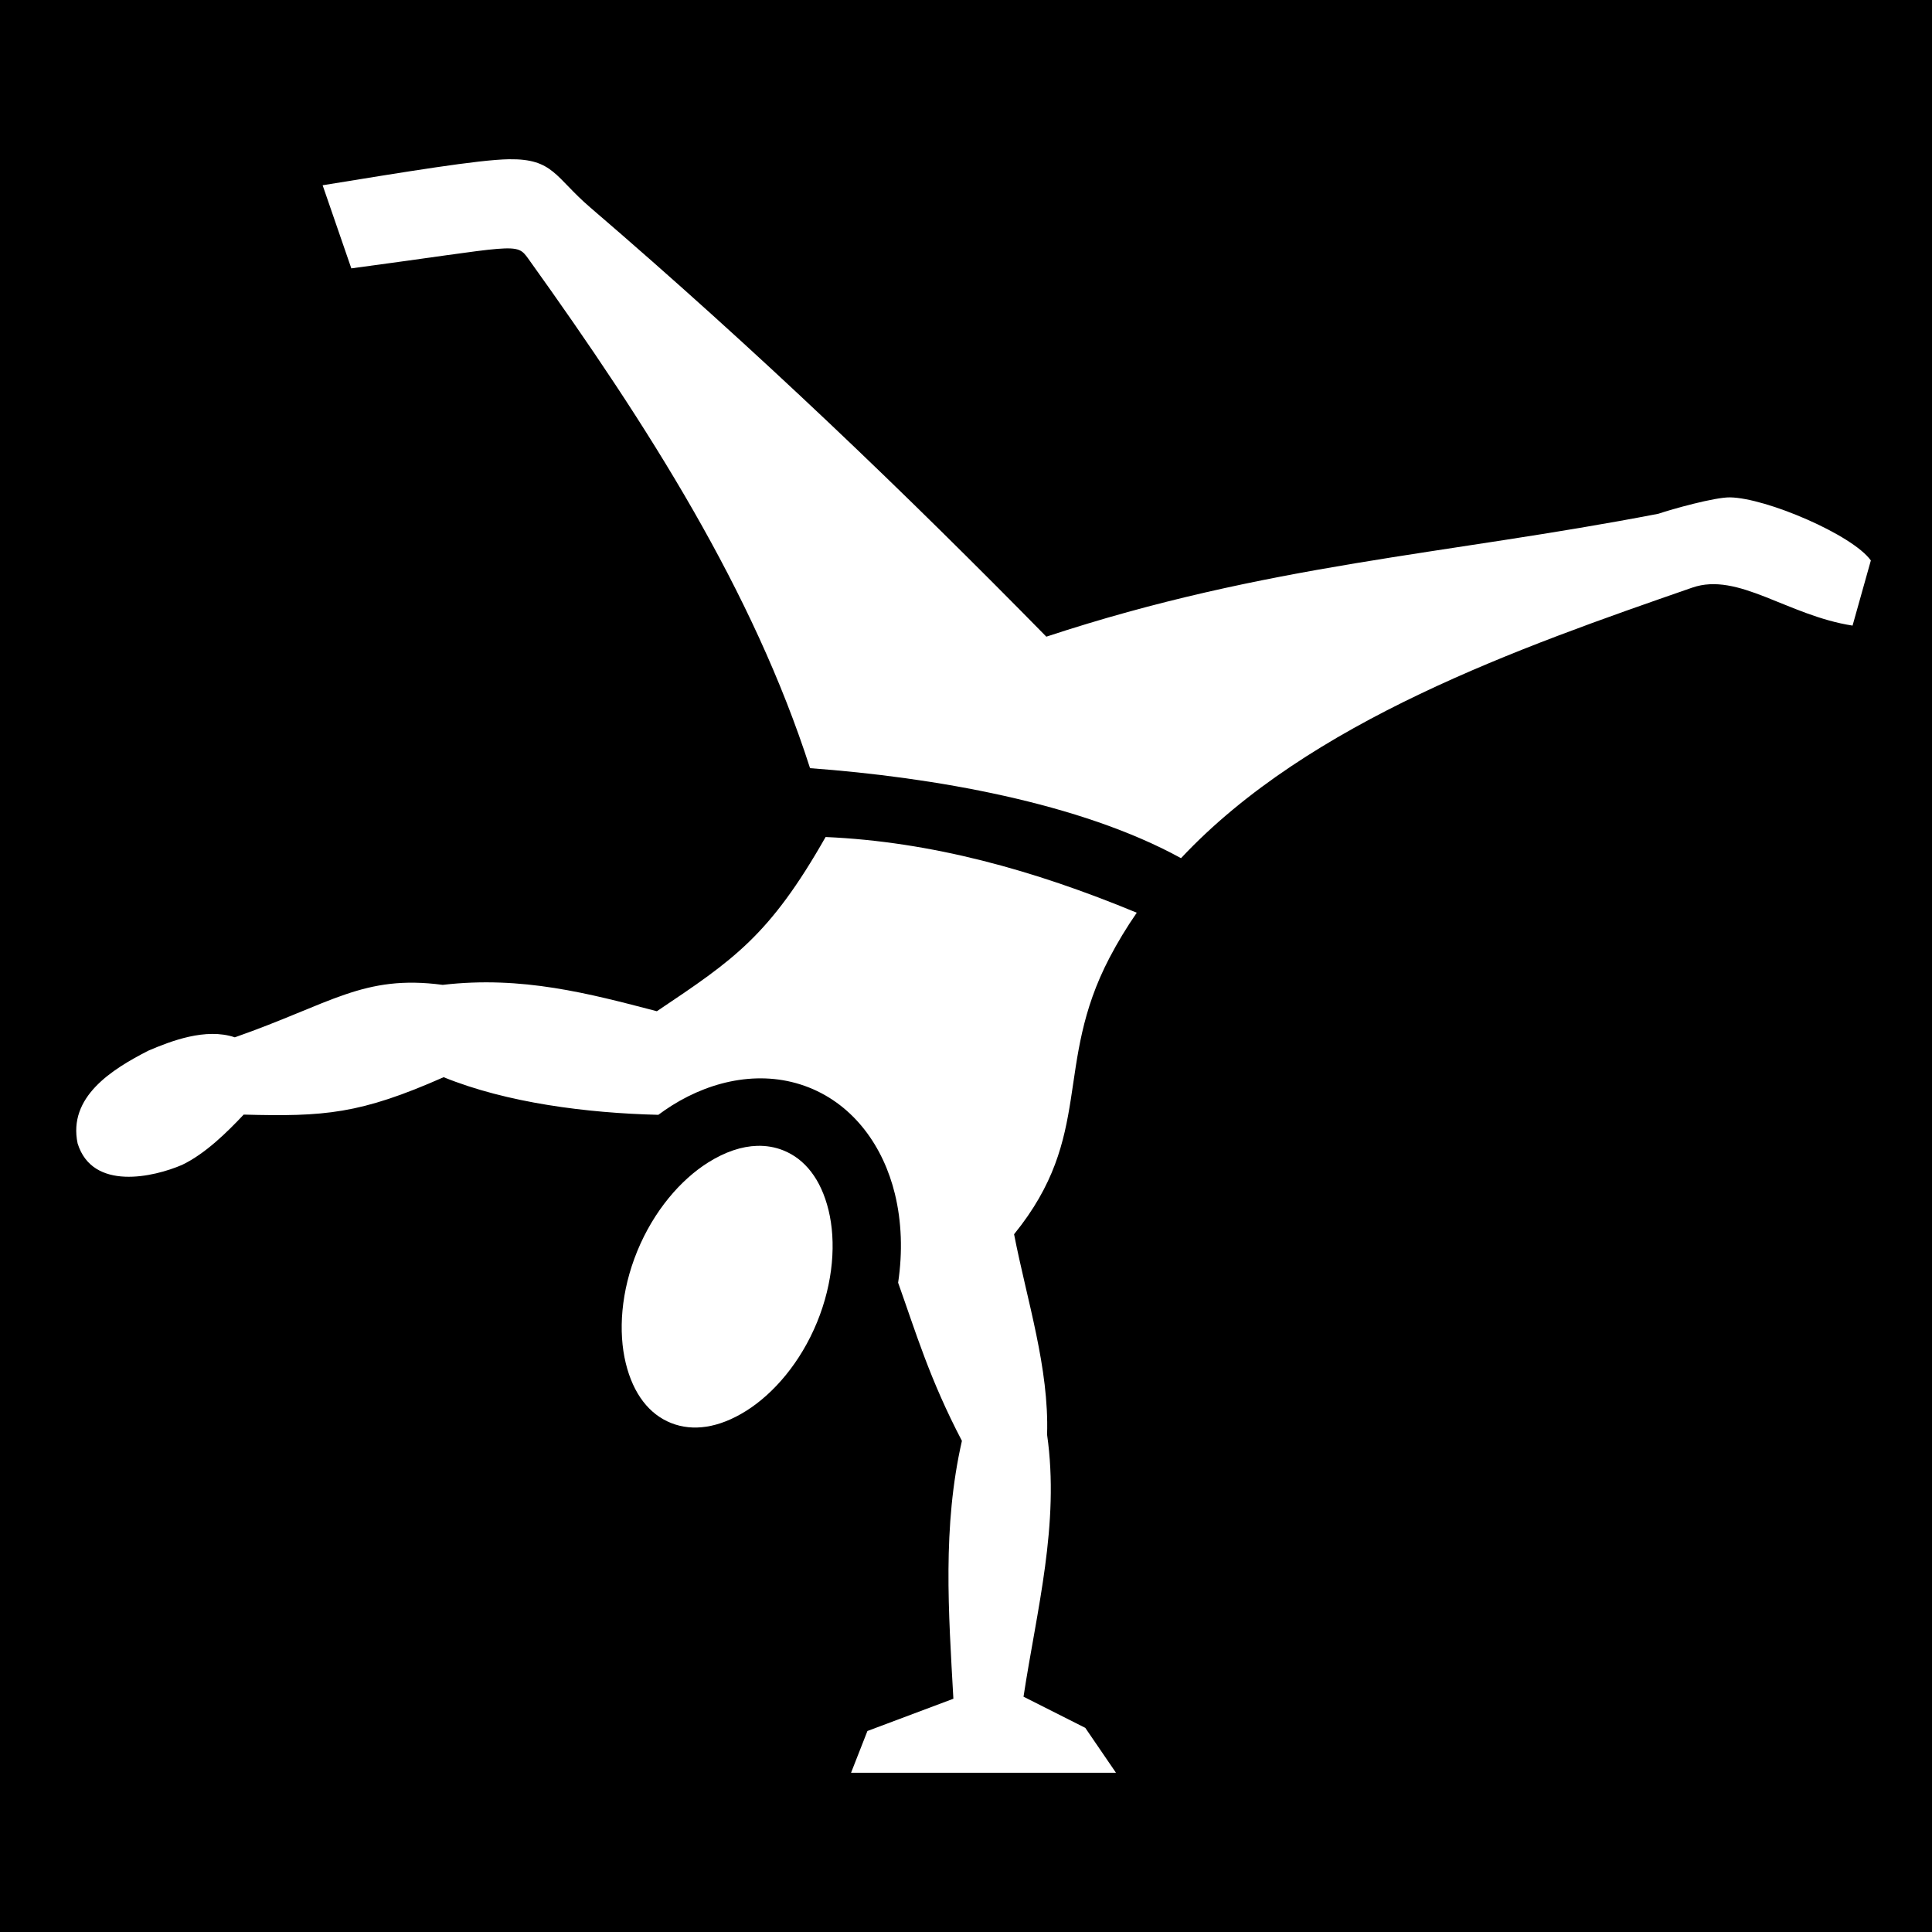
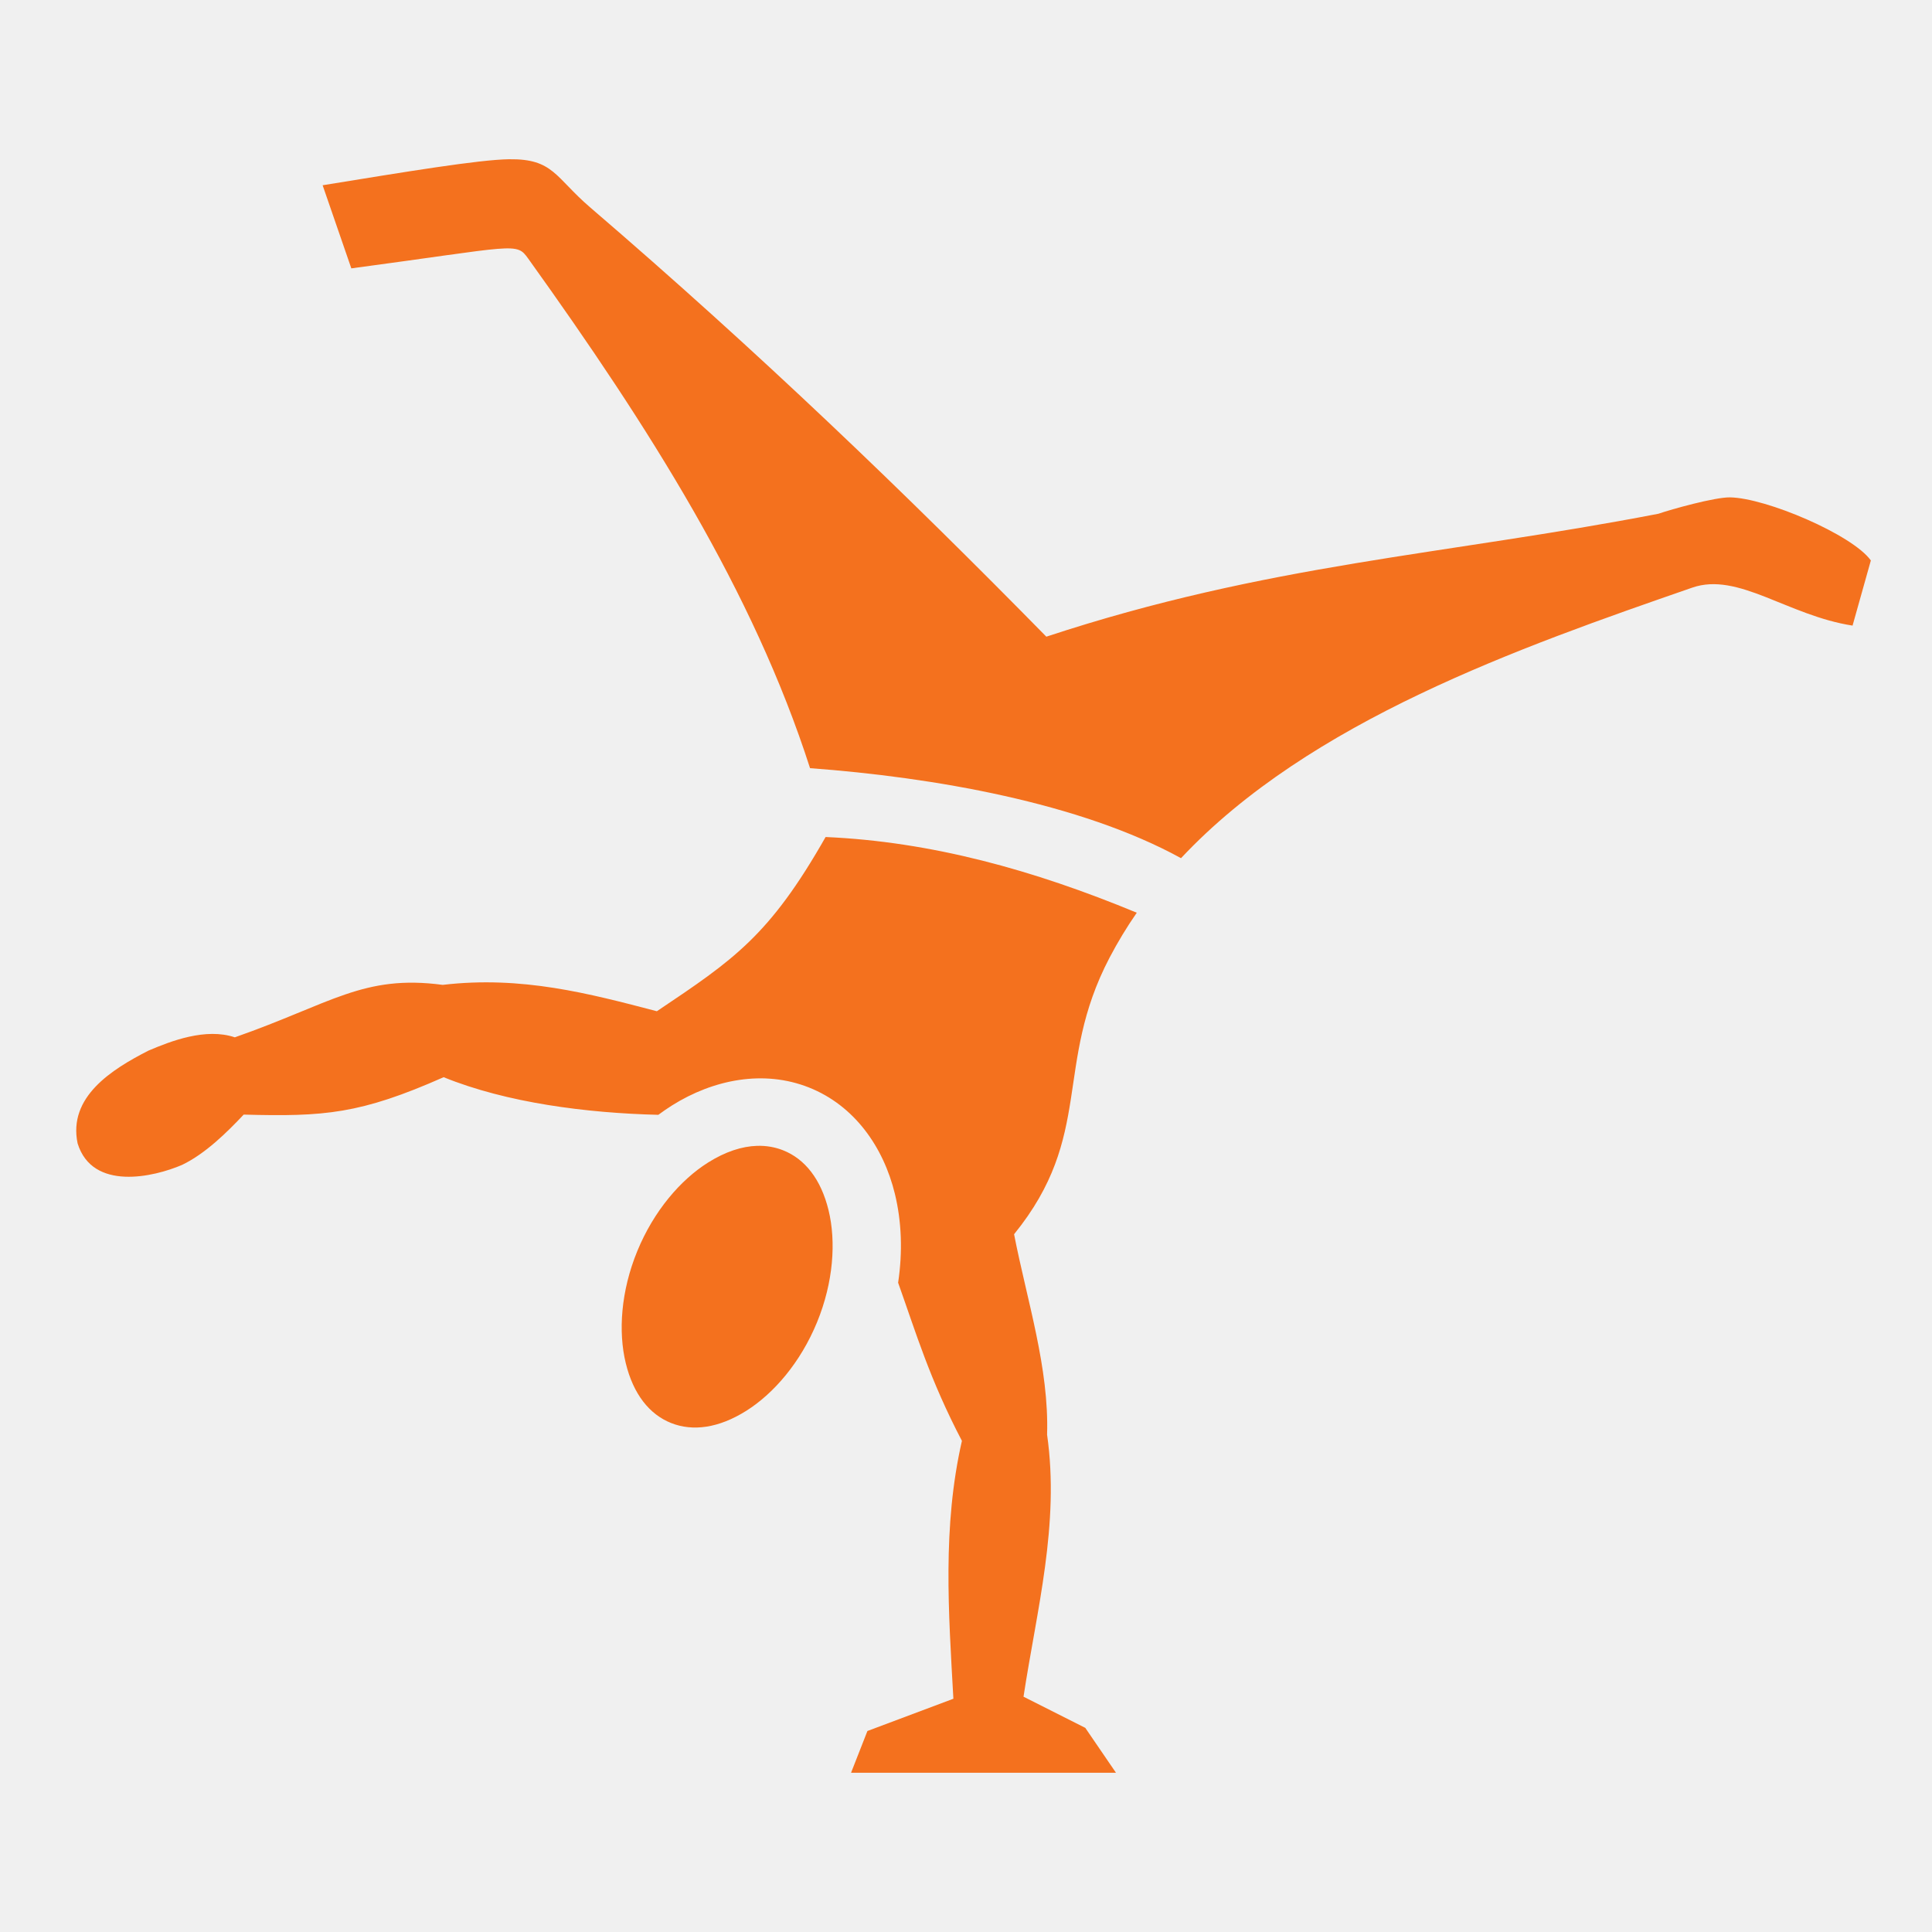
<svg xmlns="http://www.w3.org/2000/svg" viewBox="0 0 512 512">
-   <path d="M0 0h512v512H0z" />
-   <path fill="#fff" d="M134.924 42.201c-8.034.11-27.397 3.323-49.424 6.893l7.604 22.027c43.938-5.873 43.678-7.054 46.89-2.572 32.14 44.839 59.603 88.148 74.676 135.023 32.603 2.41 71.533 9.14 98.31 23.852 34.083-36.34 89.673-55.812 135.497-71.701 12.157-4.216 25.246 7.4 42.47 10.068l4.848-17.264c-4.872-6.815-27.807-16.587-37.338-16.718-4.035-.056-15.496 3.15-18.969 4.341-56.98 11.002-103.367 13.182-162.199 32.575-37.228-37.914-76.205-75.414-120.932-113.803-9.238-7.93-9.691-12.88-21.433-12.72zm83.87 179.617c-14.884 26.18-24.332 32.5-44.718 46.17-17.912-4.68-35.784-9.45-56.758-6.986-21.017-2.805-29.586 4.975-55.086 13.9-7.727-2.6-16.961.997-22.898 3.528-9.757 4.976-21.342 12.282-18.766 24.588 3.949 12.712 20.223 8.898 27.655 5.703 6.245-2.98 12.055-8.777 16.357-13.34 21.38.569 30.874-.128 52.988-9.912 16.743 6.801 37.917 9.505 56.895 9.972a57.14 57.14 0 0 1 3.607-2.476c10.976-6.9 24.287-9.537 36.313-4.77 12.025 4.768 19.744 15.743 22.773 28.196 1.789 7.352 2.081 15.356.856 23.539 4.75 13.328 8.36 25.571 16.906 41.912-5.193 22.78-3.544 45.283-2.262 68.342l-22.781 8.55-4.34 11.069h70.213l-8.137-11.903-16.369-8.257c3.504-23.007 9.628-45.75 6.246-69.446.55-17.704-5.289-35.407-8.748-53.111 21.304-26.239 10.374-44.741 25.3-73.287a112.733 112.733 0 0 1 7.216-11.918c-27.363-11.34-54.484-18.839-82.461-20.063zm-18.15 81.842c-4.054.12-8.442 1.56-12.992 4.42-7.278 4.576-14.383 12.805-18.76 23.463-4.376 10.658-5.073 21.43-3.064 29.687 2.009 8.258 6.29 13.613 12.037 15.891 5.747 2.278 12.612 1.343 19.89-3.232 7.28-4.576 14.386-12.807 18.763-23.465 4.376-10.658 5.071-21.428 3.062-29.686s-6.289-13.614-12.035-15.892c-2.155-.855-4.468-1.258-6.9-1.186z" />
+   <path fill="#F4711E" d="M134.924 42.201c-8.034.11-27.397 3.323-49.424 6.893l7.604 22.027c43.938-5.873 43.678-7.054 46.89-2.572 32.14 44.839 59.603 88.148 74.676 135.023 32.603 2.41 71.533 9.14 98.31 23.852 34.083-36.34 89.673-55.812 135.497-71.701 12.157-4.216 25.246 7.4 42.47 10.068l4.848-17.264c-4.872-6.815-27.807-16.587-37.338-16.718-4.035-.056-15.496 3.15-18.969 4.341-56.98 11.002-103.367 13.182-162.199 32.575-37.228-37.914-76.205-75.414-120.932-113.803-9.238-7.93-9.691-12.88-21.433-12.72zm83.87 179.617c-14.884 26.18-24.332 32.5-44.718 46.17-17.912-4.68-35.784-9.45-56.758-6.986-21.017-2.805-29.586 4.975-55.086 13.9-7.727-2.6-16.961.997-22.898 3.528-9.757 4.976-21.342 12.282-18.766 24.588 3.949 12.712 20.223 8.898 27.655 5.703 6.245-2.98 12.055-8.777 16.357-13.34 21.38.569 30.874-.128 52.988-9.912 16.743 6.801 37.917 9.505 56.895 9.972a57.14 57.14 0 0 1 3.607-2.476c10.976-6.9 24.287-9.537 36.313-4.77 12.025 4.768 19.744 15.743 22.773 28.196 1.789 7.352 2.081 15.356.856 23.539 4.75 13.328 8.36 25.571 16.906 41.912-5.193 22.78-3.544 45.283-2.262 68.342l-22.781 8.55-4.34 11.069h70.213l-8.137-11.903-16.369-8.257c3.504-23.007 9.628-45.75 6.246-69.446.55-17.704-5.289-35.407-8.748-53.111 21.304-26.239 10.374-44.741 25.3-73.287a112.733 112.733 0 0 1 7.216-11.918c-27.363-11.34-54.484-18.839-82.461-20.063zm-18.15 81.842c-4.054.12-8.442 1.56-12.992 4.42-7.278 4.576-14.383 12.805-18.76 23.463-4.376 10.658-5.073 21.43-3.064 29.687 2.009 8.258 6.29 13.613 12.037 15.891 5.747 2.278 12.612 1.343 19.89-3.232 7.28-4.576 14.386-12.807 18.763-23.465 4.376-10.658 5.071-21.428 3.062-29.686s-6.289-13.614-12.035-15.892c-2.155-.855-4.468-1.258-6.9-1.186z" />
</svg>
